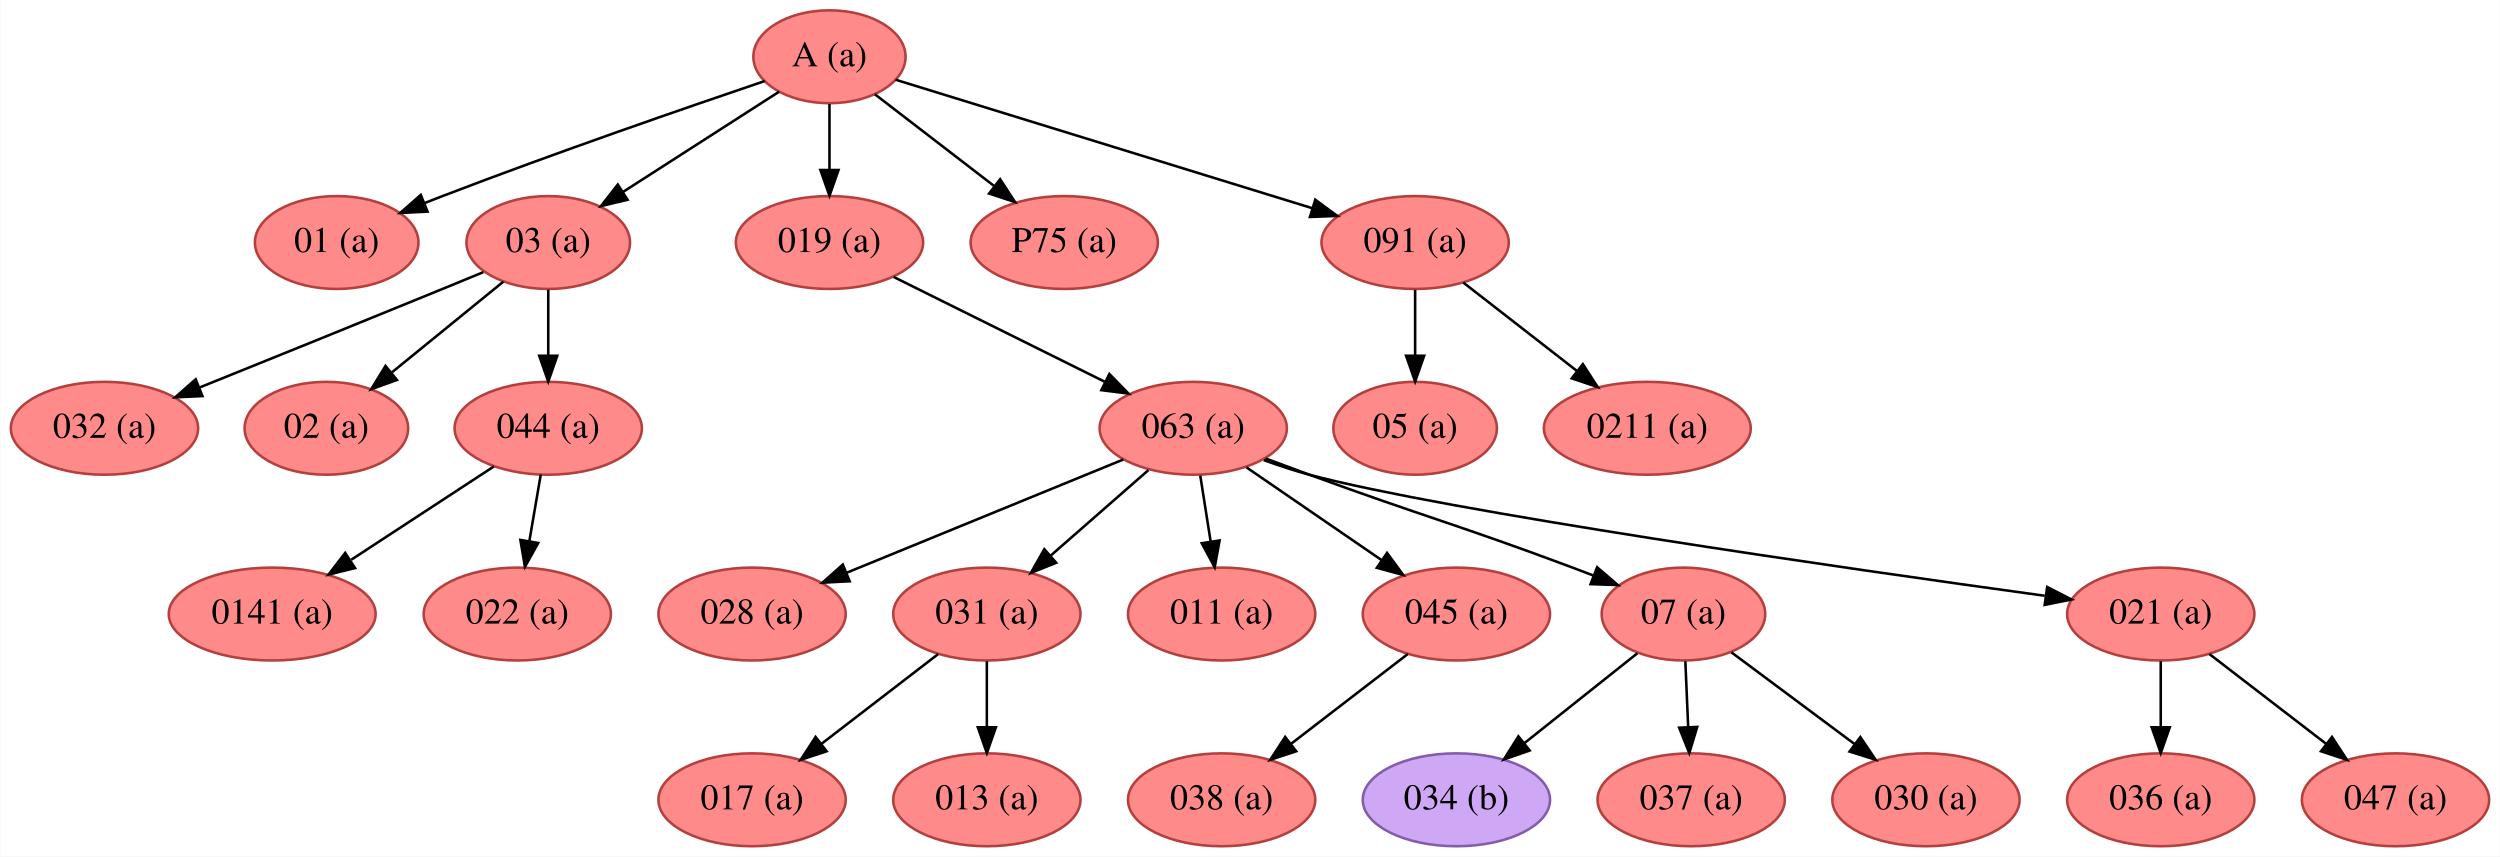
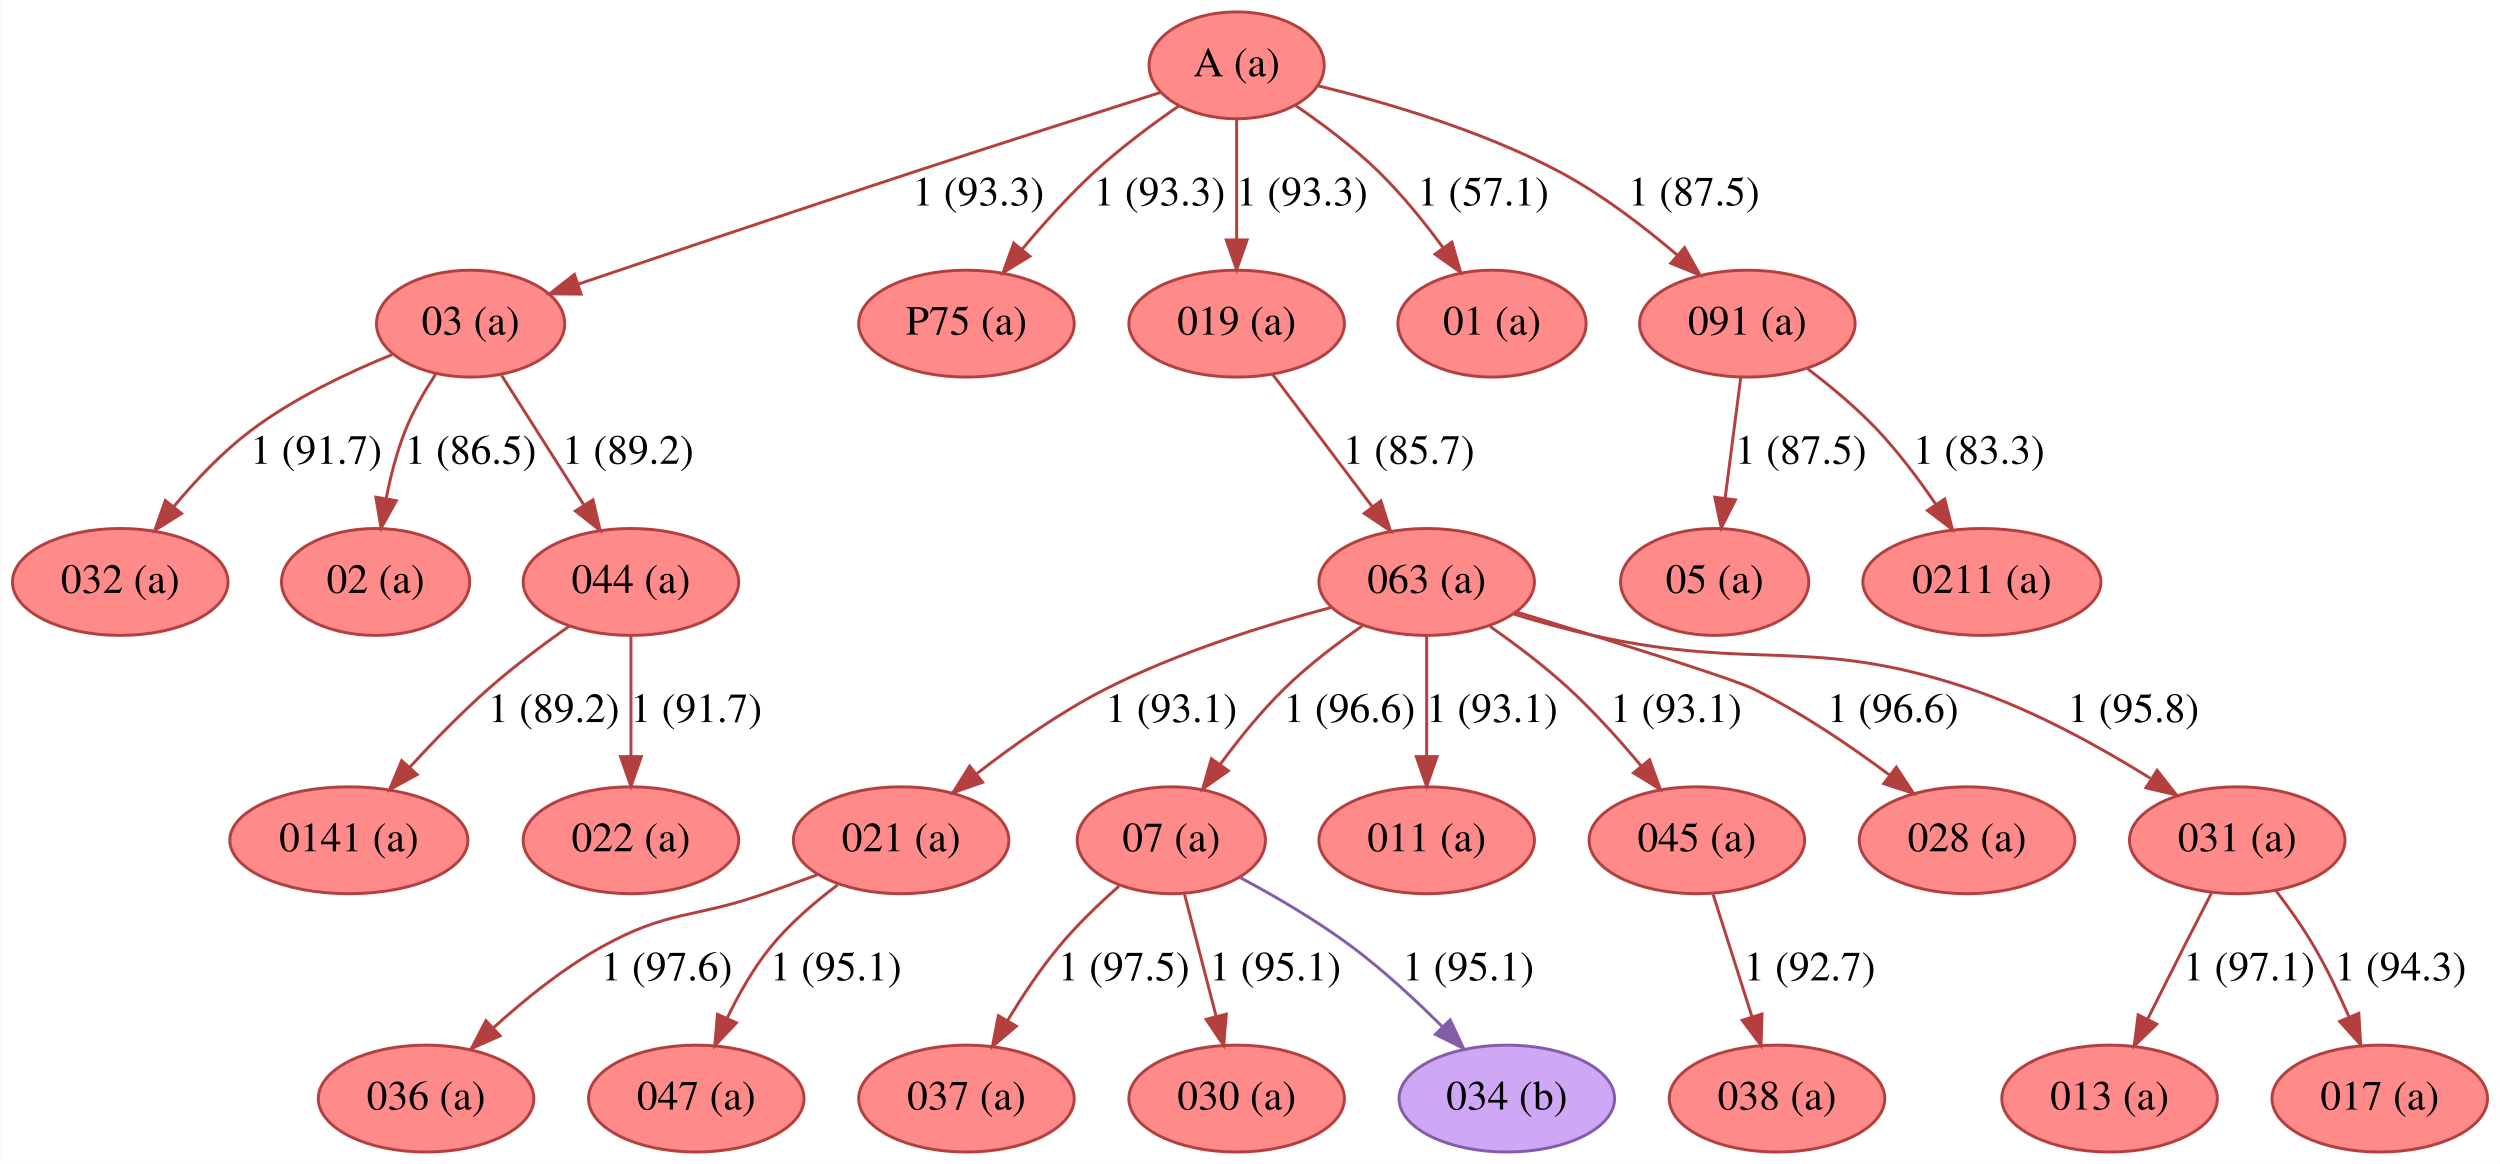
- <svg xmlns="http://www.w3.org/2000/svg" width="969pt" height="332pt" viewBox="0.00 0.00 968.79 332.00">
-   <g id="graph0" class="graph" transform="scale(1 1) rotate(0) translate(4 328)">
-     <polygon fill="white" stroke="none" points="-4,4 -4,-328 964.794,-328 964.794,4 -4,4" />
+ <svg xmlns="http://www.w3.org/2000/svg" width="842pt" height="392pt" viewBox="0.00 0.00 841.79 392.00">
+   <g id="graph0" class="graph" transform="scale(1 1) rotate(0) translate(4 388)">
+     <polygon fill="white" stroke="none" points="-4,4 -4,-388 837.794,-388 837.794,4 -4,4" />
    <g id="node1" class="node">
-       <ellipse fill="#ff8a8a" stroke="#b43f3f" cx="469.397" cy="-18" rx="36.294" ry="18" />
-       <text text-anchor="middle" x="469.397" y="-14.3" font-family="Times,serif" font-size="14.00">038 (a)</text>
+       <ellipse fill="#ff8a8a" stroke="#b43f3f" cx="706.397" cy="-18" rx="36.294" ry="18" />
+       <text text-anchor="middle" x="706.397" y="-14.3" font-family="Times,serif" font-size="14.00">013 (a)</text>
    </g>
    <g id="node2" class="node">
-       <ellipse fill="#ff8a8a" stroke="#b43f3f" cx="36.397" cy="-162" rx="36.294" ry="18" />
-       <text text-anchor="middle" x="36.397" y="-158.3" font-family="Times,serif" font-size="14.00">032 (a)</text>
+       <ellipse fill="#ff8a8a" stroke="#b43f3f" cx="797.397" cy="-18" rx="36.294" ry="18" />
+       <text text-anchor="middle" x="797.397" y="-14.3" font-family="Times,serif" font-size="14.00">017 (a)</text>
    </g>
    <g id="node3" class="node">
-       <ellipse fill="#ff8a8a" stroke="#b43f3f" cx="458.397" cy="-162" rx="36.294" ry="18" />
-       <text text-anchor="middle" x="458.397" y="-158.3" font-family="Times,serif" font-size="14.00">063 (a)</text>
+       <ellipse fill="#ff8a8a" stroke="#b43f3f" cx="36.397" cy="-192" rx="36.294" ry="18" />
+       <text text-anchor="middle" x="36.397" y="-188.3" font-family="Times,serif" font-size="14.00">032 (a)</text>
+     </g>
+     <g id="node4" class="node">
+       <ellipse fill="#ff8a8a" stroke="#b43f3f" cx="299.397" cy="-105" rx="36.294" ry="18" />
+       <text text-anchor="middle" x="299.397" y="-101.3" font-family="Times,serif" font-size="14.00">021 (a)</text>
+     </g>
+     <g id="node8" class="node">
+       <ellipse fill="#ff8a8a" stroke="#b43f3f" cx="139.397" cy="-18" rx="36.294" ry="18" />
+       <text text-anchor="middle" x="139.397" y="-14.3" font-family="Times,serif" font-size="14.00">036 (a)</text>
+     </g>
+     <g id="edge1" class="edge">
+       <path fill="none" stroke="#b43f3f" d="M271.238,-93.403C265.357,-91.243 259.186,-89.016 253.397,-87 229.108,-78.54 220.848,-81.548 198.397,-69 185.321,-61.692 172.437,-51.258 162.061,-41.81" />
+       <polygon fill="#b43f3f" stroke="#b43f3f" points="164.337,-39.146 154.654,-34.846 159.542,-44.246 164.337,-39.146" />
+       <text text-anchor="middle" x="220.397" y="-57.8" font-family="Times,serif" font-size="14.00">1 (97.6)</text>
+     </g>
+     <g id="node24" class="node">
+       <ellipse fill="#ff8a8a" stroke="#b43f3f" cx="230.397" cy="-18" rx="36.294" ry="18" />
+       <text text-anchor="middle" x="230.397" y="-14.3" font-family="Times,serif" font-size="14.00">047 (a)</text>
+     </g>
+     <g id="edge2" class="edge">
+       <path fill="none" stroke="#b43f3f" d="M278.043,-89.976C270.25,-84.14 261.79,-76.885 255.397,-69 249.598,-61.847 244.664,-53.129 240.75,-44.988" />
+       <polygon fill="#b43f3f" stroke="#b43f3f" points="243.923,-43.511 236.633,-35.824 237.538,-46.38 243.923,-43.511" />
+       <text text-anchor="middle" x="277.397" y="-57.8" font-family="Times,serif" font-size="14.00">1 (95.1)</text>
    </g>
    <g id="node5" class="node">
-       <ellipse fill="#ff8a8a" stroke="#b43f3f" cx="287.397" cy="-90" rx="36.294" ry="18" />
-       <text text-anchor="middle" x="287.397" y="-86.3" font-family="Times,serif" font-size="14.00">028 (a)</text>
-     </g>
-     <g id="edge1" class="edge">
-       <path fill="none" stroke="black" d="M431.301,-149.908C402.369,-138.065 356.346,-119.225 324.159,-106.049" />
-       <polygon fill="black" stroke="black" points="325.229,-102.705 314.648,-102.155 322.577,-109.183 325.229,-102.705" />
+       <ellipse fill="#ff8a8a" stroke="#b43f3f" cx="321.397" cy="-18" rx="36.294" ry="18" />
+       <text text-anchor="middle" x="321.397" y="-14.3" font-family="Times,serif" font-size="14.00">037 (a)</text>
+     </g>
+     <g id="node6" class="node">
+       <ellipse fill="#ff8a8a" stroke="#b43f3f" cx="573.397" cy="-192" rx="31.695" ry="18" />
+       <text text-anchor="middle" x="573.397" y="-188.3" font-family="Times,serif" font-size="14.00">05 (a)</text>
+     </g>
+     <g id="node7" class="node">
+       <ellipse fill="#ff8a8a" stroke="#b43f3f" cx="122.397" cy="-192" rx="31.695" ry="18" />
+       <text text-anchor="middle" x="122.397" y="-188.3" font-family="Times,serif" font-size="14.00">02 (a)</text>
+     </g>
+     <g id="node9" class="node">
+       <ellipse fill="#ff8a8a" stroke="#b43f3f" cx="390.397" cy="-105" rx="31.695" ry="18" />
+       <text text-anchor="middle" x="390.397" y="-101.3" font-family="Times,serif" font-size="14.00">07 (a)</text>
+     </g>
+     <g id="edge4" class="edge">
+       <path fill="none" stroke="#b43f3f" d="M372.785,-89.58C366.01,-83.588 358.454,-76.328 352.397,-69 346.156,-61.45 340.24,-52.539 335.282,-44.347" />
+       <polygon fill="#b43f3f" stroke="#b43f3f" points="338.19,-42.385 330.125,-35.514 332.145,-45.915 338.19,-42.385" />
+       <text text-anchor="middle" x="374.397" y="-57.8" font-family="Times,serif" font-size="14.00">1 (97.5)</text>
+     </g>
+     <g id="node21" class="node">
+       <ellipse fill="#ff8a8a" stroke="#b43f3f" cx="412.397" cy="-18" rx="36.294" ry="18" />
+       <text text-anchor="middle" x="412.397" y="-14.3" font-family="Times,serif" font-size="14.00">030 (a)</text>
+     </g>
+     <g id="edge3" class="edge">
+       <path fill="none" stroke="#b43f3f" d="M394.849,-86.799C397.91,-74.97 402.036,-59.03 405.518,-45.578" />
+       <polygon fill="#b43f3f" stroke="#b43f3f" points="408.909,-46.443 408.026,-35.885 402.132,-44.689 408.909,-46.443" />
+       <text text-anchor="middle" x="425.397" y="-57.8" font-family="Times,serif" font-size="14.00">1 (95.1)</text>
+     </g>
+     <g id="node28" class="node">
+       <ellipse fill="#cea8f4" stroke="#835da9" cx="503.397" cy="-18" rx="36.294" ry="18" />
+       <text text-anchor="middle" x="503.397" y="-14.3" font-family="Times,serif" font-size="14.00">034 (b)</text>
+     </g>
+     <g id="edge5" class="edge">
+       <path fill="none" stroke="#835da9" d="M413.535,-92.46C425.302,-86.166 439.576,-77.862 451.397,-69 462.043,-61.017 472.81,-51.048 481.763,-42.116" />
+       <polygon fill="#835da9" stroke="#835da9" points="484.313,-44.515 488.814,-34.924 479.314,-39.614 484.313,-44.515" />
+       <text text-anchor="middle" x="490.397" y="-57.8" font-family="Times,serif" font-size="14.00">1 (95.1)</text>
+     </g>
+     <g id="node10" class="node">
+       <ellipse fill="#ff8a8a" stroke="#b43f3f" cx="154.397" cy="-279" rx="31.695" ry="18" />
+       <text text-anchor="middle" x="154.397" y="-275.3" font-family="Times,serif" font-size="14.00">03 (a)</text>
+     </g>
+     <g id="edge7" class="edge">
+       <path fill="none" stroke="#b43f3f" d="M127.946,-268.566C113.139,-262.556 94.815,-253.858 80.397,-243 70.779,-235.757 61.706,-226.134 54.325,-217.266" />
+       <polygon fill="#b43f3f" stroke="#b43f3f" points="57.034,-215.049 48.056,-209.423 51.566,-219.42 57.034,-215.049" />
+       <text text-anchor="middle" x="102.397" y="-231.8" font-family="Times,serif" font-size="14.00">1 (91.7)</text>
+     </g>
+     <g id="edge8" class="edge">
+       <path fill="none" stroke="#b43f3f" d="M142.576,-261.927C138.835,-256.194 135.001,-249.534 132.397,-243 129.512,-235.763 127.429,-227.594 125.938,-219.988" />
+       <polygon fill="#b43f3f" stroke="#b43f3f" points="129.384,-219.374 124.25,-210.106 122.483,-220.552 129.384,-219.374" />
+       <text text-anchor="middle" x="154.397" y="-231.8" font-family="Times,serif" font-size="14.00">1 (86.5)</text>
+     </g>
+     <g id="node25" class="node">
+       <ellipse fill="#ff8a8a" stroke="#b43f3f" cx="208.397" cy="-192" rx="36.294" ry="18" />
+       <text text-anchor="middle" x="208.397" y="-188.3" font-family="Times,serif" font-size="14.00">044 (a)</text>
+     </g>
+     <g id="edge6" class="edge">
+       <path fill="none" stroke="#b43f3f" d="M164.809,-261.611C172.652,-249.264 183.546,-232.117 192.481,-218.053" />
+       <polygon fill="#b43f3f" stroke="#b43f3f" points="195.609,-219.656 198.017,-209.339 189.7,-215.902 195.609,-219.656" />
+       <text text-anchor="middle" x="207.397" y="-231.8" font-family="Times,serif" font-size="14.00">1 (89.2)</text>
+     </g>
+     <g id="node11" class="node">
+       <ellipse fill="#ff8a8a" stroke="#b43f3f" cx="321.397" cy="-279" rx="36.294" ry="18" />
+       <text text-anchor="middle" x="321.397" y="-275.3" font-family="Times,serif" font-size="14.00">P75 (a)</text>
+     </g>
+     <g id="node12" class="node">
+       <ellipse fill="#ff8a8a" stroke="#b43f3f" cx="594.397" cy="-18" rx="36.294" ry="18" />
+       <text text-anchor="middle" x="594.397" y="-14.3" font-family="Times,serif" font-size="14.00">038 (a)</text>
+     </g>
+     <g id="node13" class="node">
+       <ellipse fill="#ff8a8a" stroke="#b43f3f" cx="412.397" cy="-366" rx="29.497" ry="18" />
+       <text text-anchor="middle" x="412.397" y="-362.3" font-family="Times,serif" font-size="14.00">A (a)</text>
+     </g>
+     <g id="edge9" class="edge">
+       <path fill="none" stroke="#b43f3f" d="M386.819,-356.891C364.71,-349.857 331.911,-339.362 303.397,-330 264.85,-317.344 220.814,-302.522 190.671,-292.32" />
+       <polygon fill="#b43f3f" stroke="#b43f3f" points="191.603,-288.94 181.008,-289.047 189.357,-295.57 191.603,-288.94" />
+       <text text-anchor="middle" x="325.397" y="-318.8" font-family="Times,serif" font-size="14.00">1 (93.3)</text>
+     </g>
+     <g id="edge11" class="edge">
+       <path fill="none" stroke="#b43f3f" d="M392.92,-352.326C383.869,-346.06 373.189,-338.113 364.397,-330 355.853,-322.115 347.321,-312.619 340.136,-304.029" />
+       <polygon fill="#b43f3f" stroke="#b43f3f" points="342.741,-301.685 333.704,-296.155 337.32,-306.113 342.741,-301.685" />
+       <text text-anchor="middle" x="386.397" y="-318.8" font-family="Times,serif" font-size="14.00">1 (93.3)</text>
    </g>
    <g id="node14" class="node">
-       <ellipse fill="#ff8a8a" stroke="#b43f3f" cx="378.397" cy="-90" rx="36.294" ry="18" />
-       <text text-anchor="middle" x="378.397" y="-86.3" font-family="Times,serif" font-size="14.00">031 (a)</text>
-     </g>
-     <g id="edge2" class="edge">
-       <path fill="none" stroke="black" d="M441.038,-145.811C429.955,-136.114 415.414,-123.39 403.133,-112.644" />
-       <polygon fill="black" stroke="black" points="405.277,-109.87 395.447,-105.919 400.668,-115.138 405.277,-109.87" />
+       <ellipse fill="#ff8a8a" stroke="#b43f3f" cx="412.397" cy="-279" rx="36.294" ry="18" />
+       <text text-anchor="middle" x="412.397" y="-275.3" font-family="Times,serif" font-size="14.00">019 (a)</text>
+     </g>
+     <g id="edge12" class="edge">
+       <path fill="none" stroke="#b43f3f" d="M412.397,-347.799C412.397,-336.163 412.397,-320.548 412.397,-307.237" />
+       <polygon fill="#b43f3f" stroke="#b43f3f" points="415.897,-307.175 412.397,-297.175 408.897,-307.175 415.897,-307.175" />
+       <text text-anchor="middle" x="434.397" y="-318.8" font-family="Times,serif" font-size="14.00">1 (93.3)</text>
    </g>
    <g id="node17" class="node">
-       <ellipse fill="#ff8a8a" stroke="#b43f3f" cx="469.397" cy="-90" rx="36.294" ry="18" />
-       <text text-anchor="middle" x="469.397" y="-86.3" font-family="Times,serif" font-size="14.00">011 (a)</text>
-     </g>
-     <g id="edge5" class="edge">
-       <path fill="none" stroke="black" d="M461.116,-143.697C462.328,-135.983 463.785,-126.712 465.136,-118.112" />
-       <polygon fill="black" stroke="black" points="468.614,-118.526 466.709,-108.104 461.699,-117.44 468.614,-118.526" />
+       <ellipse fill="#ff8a8a" stroke="#b43f3f" cx="498.397" cy="-279" rx="31.695" ry="18" />
+       <text text-anchor="middle" x="498.397" y="-275.3" font-family="Times,serif" font-size="14.00">01 (a)</text>
+     </g>
+     <g id="edge10" class="edge">
+       <path fill="none" stroke="#b43f3f" d="M432.097,-352.561C441.197,-346.347 451.854,-338.375 460.397,-330 468.221,-322.329 475.759,-312.975 482.029,-304.442" />
+       <polygon fill="#b43f3f" stroke="#b43f3f" points="484.894,-306.452 487.84,-296.275 479.191,-302.394 484.894,-306.452" />
+       <text text-anchor="middle" x="495.397" y="-318.8" font-family="Times,serif" font-size="14.00">1 (57.1)</text>
+     </g>
+     <g id="node18" class="node">
+       <ellipse fill="#ff8a8a" stroke="#b43f3f" cx="584.397" cy="-279" rx="36.294" ry="18" />
+       <text text-anchor="middle" x="584.397" y="-275.3" font-family="Times,serif" font-size="14.00">091 (a)</text>
+     </g>
+     <g id="edge13" class="edge">
+       <path fill="none" stroke="#b43f3f" d="M439.916,-359.083C462.638,-353.524 495.278,-343.958 521.397,-330 535.469,-322.48 549.53,-311.712 560.787,-302.093" />
+       <polygon fill="#b43f3f" stroke="#b43f3f" points="563.25,-304.588 568.448,-295.355 558.627,-299.331 563.25,-304.588" />
+       <text text-anchor="middle" x="566.397" y="-318.8" font-family="Times,serif" font-size="14.00">1 (87.5)</text>
+     </g>
+     <g id="node26" class="node">
+       <ellipse fill="#ff8a8a" stroke="#b43f3f" cx="476.397" cy="-192" rx="36.294" ry="18" />
+       <text text-anchor="middle" x="476.397" y="-188.3" font-family="Times,serif" font-size="14.00">063 (a)</text>
+     </g>
+     <g id="edge14" class="edge">
+       <path fill="none" stroke="#b43f3f" d="M424.435,-262.012C433.939,-249.389 447.355,-231.571 458.174,-217.202" />
+       <polygon fill="#b43f3f" stroke="#b43f3f" points="460.976,-219.299 464.195,-209.205 455.384,-215.089 460.976,-219.299" />
+       <text text-anchor="middle" x="470.397" y="-231.8" font-family="Times,serif" font-size="14.00">1 (85.7)</text>
+     </g>
+     <g id="node15" class="node">
+       <ellipse fill="#ff8a8a" stroke="#b43f3f" cx="113.397" cy="-105" rx="40.094" ry="18" />
+       <text text-anchor="middle" x="113.397" y="-101.3" font-family="Times,serif" font-size="14.00">0141 (a)</text>
+     </g>
+     <g id="node16" class="node">
+       <ellipse fill="#ff8a8a" stroke="#b43f3f" cx="663.397" cy="-192" rx="40.094" ry="18" />
+       <text text-anchor="middle" x="663.397" y="-188.3" font-family="Times,serif" font-size="14.00">0211 (a)</text>
+     </g>
+     <g id="edge16" class="edge">
+       <path fill="none" stroke="#b43f3f" d="M582.171,-260.799C580.665,-249.163 578.644,-233.548 576.922,-220.237" />
+       <polygon fill="#b43f3f" stroke="#b43f3f" points="580.374,-219.644 575.619,-210.175 573.432,-220.542 580.374,-219.644" />
+       <text text-anchor="middle" x="602.397" y="-231.8" font-family="Times,serif" font-size="14.00">1 (87.5)</text>
+     </g>
+     <g id="edge15" class="edge">
+       <path fill="none" stroke="#b43f3f" d="M604.712,-263.795C612.546,-257.833 621.308,-250.537 628.397,-243 635.434,-235.518 642.16,-226.533 647.802,-218.256" />
+       <polygon fill="#b43f3f" stroke="#b43f3f" points="650.887,-219.935 653.462,-209.657 645.04,-216.086 650.887,-219.935" />
+       <text text-anchor="middle" x="662.397" y="-231.8" font-family="Times,serif" font-size="14.00">1 (83.3)</text>
    </g>
    <g id="node19" class="node">
-       <ellipse fill="#ff8a8a" stroke="#b43f3f" cx="560.397" cy="-90" rx="36.294" ry="18" />
-       <text text-anchor="middle" x="560.397" y="-86.3" font-family="Times,serif" font-size="14.00">045 (a)</text>
-     </g>
-     <g id="edge6" class="edge">
-       <path fill="none" stroke="black" d="M479.038,-146.834C494.108,-136.492 514.738,-122.335 531.452,-110.864" />
-       <polygon fill="black" stroke="black" points="533.522,-113.689 539.786,-105.144 529.561,-107.917 533.522,-113.689" />
-     </g>
-     <g id="node25" class="node">
-       <ellipse fill="#ff8a8a" stroke="#b43f3f" cx="648.397" cy="-90" rx="31.695" ry="18" />
-       <text text-anchor="middle" x="648.397" y="-86.3" font-family="Times,serif" font-size="14.00">07 (a)</text>
-     </g>
-     <g id="edge3" class="edge">
-       <path fill="none" stroke="black" d="M486.447,-150.295C492.053,-148.186 497.906,-146.006 503.397,-144 548.552,-127.504 560.369,-124.84 605.397,-108 608.075,-106.998 610.841,-105.946 613.618,-104.877" />
-       <polygon fill="black" stroke="black" points="614.944,-108.117 622.991,-101.225 612.403,-101.594 614.944,-108.117" />
-     </g>
-     <g id="node28" class="node">
-       <ellipse fill="#ff8a8a" stroke="#b43f3f" cx="833.397" cy="-90" rx="36.294" ry="18" />
-       <text text-anchor="middle" x="833.397" y="-86.3" font-family="Times,serif" font-size="14.00">021 (a)</text>
-     </g>
-     <g id="edge4" class="edge">
-       <path fill="none" stroke="black" d="M485.715,-149.676C491.485,-147.569 497.586,-145.547 503.397,-144 556.415,-129.883 711.175,-107.702 788.435,-97.074" />
-       <polygon fill="black" stroke="black" points="789.371,-100.478 798.803,-95.653 788.421,-93.543 789.371,-100.478" />
-     </g>
-     <g id="node4" class="node">
-       <ellipse fill="#ff8a8a" stroke="#b43f3f" cx="544.397" cy="-162" rx="31.695" ry="18" />
-       <text text-anchor="middle" x="544.397" y="-158.3" font-family="Times,serif" font-size="14.00">05 (a)</text>
-     </g>
-     <g id="node6" class="node">
-       <ellipse fill="#ff8a8a" stroke="#b43f3f" cx="126.397" cy="-234" rx="31.695" ry="18" />
-       <text text-anchor="middle" x="126.397" y="-230.3" font-family="Times,serif" font-size="14.00">01 (a)</text>
-     </g>
-     <g id="node7" class="node">
-       <ellipse fill="#ff8a8a" stroke="#b43f3f" cx="122.397" cy="-162" rx="31.695" ry="18" />
-       <text text-anchor="middle" x="122.397" y="-158.3" font-family="Times,serif" font-size="14.00">02 (a)</text>
-     </g>
-     <g id="node8" class="node">
-       <ellipse fill="#ff8a8a" stroke="#b43f3f" cx="208.397" cy="-234" rx="31.695" ry="18" />
-       <text text-anchor="middle" x="208.397" y="-230.3" font-family="Times,serif" font-size="14.00">03 (a)</text>
-     </g>
-     <g id="edge7" class="edge">
-       <path fill="none" stroke="black" d="M183.259,-222.537C178.02,-220.368 172.531,-218.103 167.397,-216 135.69,-203.013 99.59,-188.422 73.327,-177.843" />
-       <polygon fill="black" stroke="black" points="74.357,-174.484 63.773,-173.996 71.742,-180.978 74.357,-174.484" />
-     </g>
-     <g id="edge9" class="edge">
-       <path fill="none" stroke="black" d="M190.993,-218.834C178.521,-208.682 161.53,-194.853 147.58,-183.498" />
-       <polygon fill="black" stroke="black" points="149.739,-180.743 139.774,-177.144 145.32,-186.172 149.739,-180.743" />
-     </g>
-     <g id="node9" class="node">
-       <ellipse fill="#ff8a8a" stroke="#b43f3f" cx="208.397" cy="-162" rx="36.294" ry="18" />
-       <text text-anchor="middle" x="208.397" y="-158.3" font-family="Times,serif" font-size="14.00">044 (a)</text>
-     </g>
-     <g id="edge8" class="edge">
-       <path fill="none" stroke="black" d="M208.397,-215.697C208.397,-207.983 208.397,-198.712 208.397,-190.112" />
-       <polygon fill="black" stroke="black" points="211.897,-190.104 208.397,-180.104 204.897,-190.104 211.897,-190.104" />
-     </g>
-     <g id="node10" class="node">
-       <ellipse fill="#ff8a8a" stroke="#b43f3f" cx="101.397" cy="-90" rx="40.094" ry="18" />
-       <text text-anchor="middle" x="101.397" y="-86.3" font-family="Times,serif" font-size="14.00">0141 (a)</text>
-     </g>
-     <g id="edge11" class="edge">
-       <path fill="none" stroke="black" d="M187.257,-147.17C171.49,-136.856 149.718,-122.612 132.043,-111.049" />
-       <polygon fill="black" stroke="black" points="133.512,-107.827 123.227,-105.282 129.679,-113.685 133.512,-107.827" />
+       <ellipse fill="#ff8a8a" stroke="#b43f3f" cx="476.397" cy="-105" rx="36.294" ry="18" />
+       <text text-anchor="middle" x="476.397" y="-101.3" font-family="Times,serif" font-size="14.00">011 (a)</text>
    </g>
    <g id="node20" class="node">
-       <ellipse fill="#ff8a8a" stroke="#b43f3f" cx="196.397" cy="-90" rx="36.294" ry="18" />
-       <text text-anchor="middle" x="196.397" y="-86.3" font-family="Times,serif" font-size="14.00">022 (a)</text>
-     </g>
-     <g id="edge10" class="edge">
-       <path fill="none" stroke="black" d="M205.492,-144.055C204.17,-136.346 202.573,-127.027 201.088,-118.364" />
-       <polygon fill="black" stroke="black" points="204.498,-117.54 199.358,-108.275 197.598,-118.723 204.498,-117.54" />
-     </g>
-     <g id="node11" class="node">
-       <ellipse fill="#ff8a8a" stroke="#b43f3f" cx="317.397" cy="-234" rx="36.294" ry="18" />
-       <text text-anchor="middle" x="317.397" y="-230.3" font-family="Times,serif" font-size="14.00">019 (a)</text>
-     </g>
-     <g id="edge12" class="edge">
-       <path fill="none" stroke="black" d="M342.28,-220.647C364.994,-209.37 398.778,-192.598 424.057,-180.048" />
-       <polygon fill="black" stroke="black" points="425.887,-183.047 433.288,-175.465 422.775,-176.777 425.887,-183.047" />
-     </g>
-     <g id="node12" class="node">
-       <ellipse fill="#ff8a8a" stroke="#b43f3f" cx="408.397" cy="-234" rx="36.294" ry="18" />
-       <text text-anchor="middle" x="408.397" y="-230.3" font-family="Times,serif" font-size="14.00">P75 (a)</text>
-     </g>
-     <g id="node13" class="node">
-       <ellipse fill="#ff8a8a" stroke="#b43f3f" cx="634.397" cy="-162" rx="40.094" ry="18" />
-       <text text-anchor="middle" x="634.397" y="-158.3" font-family="Times,serif" font-size="14.00">0211 (a)</text>
-     </g>
-     <g id="node16" class="node">
-       <ellipse fill="#ff8a8a" stroke="#b43f3f" cx="287.397" cy="-18" rx="36.294" ry="18" />
-       <text text-anchor="middle" x="287.397" y="-14.3" font-family="Times,serif" font-size="14.00">017 (a)</text>
-     </g>
-     <g id="edge13" class="edge">
-       <path fill="none" stroke="black" d="M359.542,-74.496C346.486,-64.453 328.912,-50.934 314.377,-39.754" />
-       <polygon fill="black" stroke="black" points="316.288,-36.808 306.228,-33.486 312.02,-42.357 316.288,-36.808" />
+       <ellipse fill="#ff8a8a" stroke="#b43f3f" cx="567.397" cy="-105" rx="36.294" ry="18" />
+       <text text-anchor="middle" x="567.397" y="-101.3" font-family="Times,serif" font-size="14.00">045 (a)</text>
+     </g>
+     <g id="edge17" class="edge">
+       <path fill="none" stroke="#b43f3f" d="M572.861,-86.799C576.618,-74.97 581.681,-59.03 585.954,-45.578" />
+       <polygon fill="#b43f3f" stroke="#b43f3f" points="589.341,-46.476 589.033,-35.885 582.67,-44.356 589.341,-46.476" />
+       <text text-anchor="middle" x="605.397" y="-57.8" font-family="Times,serif" font-size="14.00">1 (92.7)</text>
+     </g>
+     <g id="node22" class="node">
+       <ellipse fill="#ff8a8a" stroke="#b43f3f" cx="658.397" cy="-105" rx="36.294" ry="18" />
+       <text text-anchor="middle" x="658.397" y="-101.3" font-family="Times,serif" font-size="14.00">028 (a)</text>
    </g>
    <g id="node23" class="node">
-       <ellipse fill="#ff8a8a" stroke="#b43f3f" cx="378.397" cy="-18" rx="36.294" ry="18" />
-       <text text-anchor="middle" x="378.397" y="-14.3" font-family="Times,serif" font-size="14.00">013 (a)</text>
-     </g>
-     <g id="edge14" class="edge">
-       <path fill="none" stroke="black" d="M378.397,-71.697C378.397,-63.983 378.397,-54.712 378.397,-46.112" />
-       <polygon fill="black" stroke="black" points="381.897,-46.104 378.397,-36.104 374.897,-46.104 381.897,-46.104" />
-     </g>
-     <g id="node15" class="node">
-       <ellipse fill="#ff8a8a" stroke="#b43f3f" cx="833.397" cy="-18" rx="36.294" ry="18" />
-       <text text-anchor="middle" x="833.397" y="-14.3" font-family="Times,serif" font-size="14.00">036 (a)</text>
-     </g>
-     <g id="node18" class="node">
-       <ellipse fill="#ff8a8a" stroke="#b43f3f" cx="924.397" cy="-18" rx="36.294" ry="18" />
-       <text text-anchor="middle" x="924.397" y="-14.3" font-family="Times,serif" font-size="14.00">047 (a)</text>
-     </g>
-     <g id="edge15" class="edge">
-       <path fill="none" stroke="black" d="M541.542,-74.496C528.486,-64.453 510.912,-50.934 496.377,-39.754" />
-       <polygon fill="black" stroke="black" points="498.288,-36.808 488.228,-33.486 494.02,-42.357 498.288,-36.808" />
-     </g>
-     <g id="node21" class="node">
-       <ellipse fill="#ff8a8a" stroke="#b43f3f" cx="317.397" cy="-306" rx="29.497" ry="18" />
-       <text text-anchor="middle" x="317.397" y="-302.3" font-family="Times,serif" font-size="14.00">A (a)</text>
+       <ellipse fill="#ff8a8a" stroke="#b43f3f" cx="208.397" cy="-105" rx="36.294" ry="18" />
+       <text text-anchor="middle" x="208.397" y="-101.3" font-family="Times,serif" font-size="14.00">022 (a)</text>
+     </g>
+     <g id="edge19" class="edge">
+       <path fill="none" stroke="#b43f3f" d="M187.667,-177.159C178.96,-171.025 168.902,-163.508 160.397,-156 151.233,-147.911 141.866,-138.276 133.93,-129.632" />
+       <polygon fill="#b43f3f" stroke="#b43f3f" points="136.386,-127.129 127.091,-122.045 131.187,-131.816 136.386,-127.129" />
+       <text text-anchor="middle" x="182.397" y="-144.8" font-family="Times,serif" font-size="14.00">1 (89.2)</text>
    </g>
    <g id="edge18" class="edge">
-       <path fill="none" stroke="black" d="M292.299,-296.59C262.388,-286.462 210.976,-268.72 167.397,-252 165.151,-251.138 162.843,-250.234 160.522,-249.31" />
-       <polygon fill="black" stroke="black" points="161.61,-245.975 151.027,-245.463 158.981,-252.462 161.61,-245.975" />
-     </g>
-     <g id="edge19" class="edge">
-       <path fill="none" stroke="black" d="M297.91,-292.485C281.099,-281.69 256.582,-265.945 237.455,-253.661" />
-       <polygon fill="black" stroke="black" points="239.13,-250.578 228.825,-248.119 235.348,-256.468 239.13,-250.578" />
-     </g>
-     <g id="edge17" class="edge">
-       <path fill="none" stroke="black" d="M317.397,-287.697C317.397,-279.983 317.397,-270.712 317.397,-262.112" />
-       <polygon fill="black" stroke="black" points="320.897,-262.104 317.397,-252.104 313.897,-262.104 320.897,-262.104" />
-     </g>
-     <g id="edge16" class="edge">
-       <path fill="none" stroke="black" d="M334.942,-291.503C348.103,-281.38 366.358,-267.338 381.376,-255.785" />
-       <polygon fill="black" stroke="black" points="383.542,-258.535 389.334,-249.664 379.274,-252.987 383.542,-258.535" />
-     </g>
-     <g id="node24" class="node">
-       <ellipse fill="#ff8a8a" stroke="#b43f3f" cx="544.397" cy="-234" rx="36.294" ry="18" />
-       <text text-anchor="middle" x="544.397" y="-230.3" font-family="Times,serif" font-size="14.00">091 (a)</text>
+       <path fill="none" stroke="#b43f3f" d="M208.397,-173.799C208.397,-162.163 208.397,-146.548 208.397,-133.237" />
+       <polygon fill="#b43f3f" stroke="#b43f3f" points="211.897,-133.175 208.397,-123.175 204.897,-133.175 211.897,-133.175" />
+       <text text-anchor="middle" x="230.397" y="-144.8" font-family="Times,serif" font-size="14.00">1 (91.7)</text>
+     </g>
+     <g id="edge24" class="edge">
+       <path fill="none" stroke="#b43f3f" d="M444.167,-183.402C422.134,-177.532 392.644,-168.324 368.397,-156 353.074,-148.212 337.447,-137.194 324.948,-127.482" />
+       <polygon fill="#b43f3f" stroke="#b43f3f" points="326.84,-124.514 316.837,-121.023 322.479,-129.99 326.84,-124.514" />
+       <text text-anchor="middle" x="390.397" y="-144.8" font-family="Times,serif" font-size="14.00">1 (93.1)</text>
+     </g>
+     <g id="edge23" class="edge">
+       <path fill="none" stroke="#b43f3f" d="M454.793,-177.25C446.136,-171.245 436.351,-163.798 428.397,-156 420.572,-148.329 413.035,-138.975 406.765,-130.442" />
+       <polygon fill="#b43f3f" stroke="#b43f3f" points="409.603,-128.394 400.954,-122.275 403.899,-132.452 409.603,-128.394" />
+       <text text-anchor="middle" x="450.397" y="-144.8" font-family="Times,serif" font-size="14.00">1 (96.6)</text>
+     </g>
+     <g id="edge22" class="edge">
+       <path fill="none" stroke="#b43f3f" d="M476.397,-173.799C476.397,-162.163 476.397,-146.548 476.397,-133.237" />
+       <polygon fill="#b43f3f" stroke="#b43f3f" points="479.897,-133.175 476.397,-123.175 472.897,-133.175 479.897,-133.175" />
+       <text text-anchor="middle" x="498.397" y="-144.8" font-family="Times,serif" font-size="14.00">1 (93.1)</text>
    </g>
    <g id="edge20" class="edge">
-       <path fill="none" stroke="black" d="M342.995,-297.106C382.316,-284.981 457.903,-261.672 504.465,-247.314" />
-       <polygon fill="black" stroke="black" points="505.695,-250.597 514.22,-244.306 503.633,-243.908 505.695,-250.597" />
-     </g>
-     <g id="node22" class="node">
-       <ellipse fill="#cea8f4" stroke="#835da9" cx="560.397" cy="-18" rx="36.294" ry="18" />
-       <text text-anchor="middle" x="560.397" y="-14.3" font-family="Times,serif" font-size="14.00">034 (b)</text>
+       <path fill="none" stroke="#b43f3f" d="M497.768,-177.006C506.389,-170.963 516.211,-163.554 524.397,-156 532.941,-148.115 541.472,-138.619 548.657,-130.029" />
+       <polygon fill="#b43f3f" stroke="#b43f3f" points="551.474,-132.113 555.089,-122.155 546.053,-127.685 551.474,-132.113" />
+       <text text-anchor="middle" x="560.397" y="-144.8" font-family="Times,serif" font-size="14.00">1 (93.1)</text>
    </g>
    <g id="edge21" class="edge">
-       <path fill="none" stroke="black" d="M544.397,-215.697C544.397,-207.983 544.397,-198.712 544.397,-190.112" />
-       <polygon fill="black" stroke="black" points="547.897,-190.104 544.397,-180.104 540.897,-190.104 547.897,-190.104" />
-     </g>
-     <g id="edge22" class="edge">
-       <path fill="none" stroke="black" d="M563.045,-218.496C575.785,-208.587 592.876,-195.294 607.136,-184.203" />
-       <polygon fill="black" stroke="black" points="609.407,-186.871 615.152,-177.968 605.109,-181.345 609.407,-186.871" />
-     </g>
-     <g id="edge23" class="edge">
-       <path fill="none" stroke="black" d="M630.589,-74.835C617.994,-64.816 600.897,-51.216 586.731,-39.947" />
-       <polygon fill="black" stroke="black" points="588.789,-37.112 578.784,-33.626 584.431,-42.591 588.789,-37.112" />
-     </g>
-     <g id="node26" class="node">
-       <ellipse fill="#ff8a8a" stroke="#b43f3f" cx="651.397" cy="-18" rx="36.294" ry="18" />
-       <text text-anchor="middle" x="651.397" y="-14.3" font-family="Times,serif" font-size="14.00">037 (a)</text>
-     </g>
-     <g id="edge24" class="edge">
-       <path fill="none" stroke="black" d="M649.138,-71.697C649.469,-63.983 649.866,-54.712 650.235,-46.112" />
-       <polygon fill="black" stroke="black" points="653.732,-46.245 650.664,-36.104 646.739,-45.945 653.732,-46.245" />
+       <path fill="none" stroke="#b43f3f" d="M506.776,-181.843C536.739,-172.729 579.093,-159.596 586.397,-156 602.525,-148.059 619.099,-136.801 632.273,-126.977" />
+       <polygon fill="#b43f3f" stroke="#b43f3f" points="634.572,-129.626 640.401,-120.778 630.327,-124.06 634.572,-129.626" />
+       <text text-anchor="middle" x="633.397" y="-144.8" font-family="Times,serif" font-size="14.00">1 (96.6)</text>
    </g>
    <g id="node27" class="node">
-       <ellipse fill="#ff8a8a" stroke="#b43f3f" cx="742.397" cy="-18" rx="36.294" ry="18" />
-       <text text-anchor="middle" x="742.397" y="-14.3" font-family="Times,serif" font-size="14.00">030 (a)</text>
+       <ellipse fill="#ff8a8a" stroke="#b43f3f" cx="749.397" cy="-105" rx="36.294" ry="18" />
+       <text text-anchor="middle" x="749.397" y="-101.3" font-family="Times,serif" font-size="14.00">031 (a)</text>
    </g>
    <g id="edge25" class="edge">
-       <path fill="none" stroke="black" d="M666.968,-75.17C680.602,-65.017 699.348,-51.058 714.74,-39.595" />
-       <polygon fill="black" stroke="black" points="716.963,-42.304 722.893,-33.524 712.782,-36.69 716.963,-42.304" />
+       <path fill="none" stroke="#b43f3f" d="M505.816,-181.141C514.322,-178.544 523.667,-175.932 532.397,-174 588.059,-161.684 605.353,-174.146 659.397,-156 680.842,-148.799 703.081,-136.497 720.086,-125.898" />
+       <polygon fill="#b43f3f" stroke="#b43f3f" points="722.416,-128.563 728.957,-120.229 718.646,-122.665 722.416,-128.563" />
+       <text text-anchor="middle" x="714.397" y="-144.8" font-family="Times,serif" font-size="14.00">1 (95.8)</text>
    </g>
    <g id="edge26" class="edge">
-       <path fill="none" stroke="black" d="M833.397,-71.697C833.397,-63.983 833.397,-54.712 833.397,-46.112" />
-       <polygon fill="black" stroke="black" points="836.897,-46.104 833.397,-36.104 829.897,-46.104 836.897,-46.104" />
+       <path fill="none" stroke="#b43f3f" d="M740.752,-87.285C737.773,-81.501 734.425,-74.972 731.397,-69 727.402,-61.123 723.089,-52.529 719.188,-44.721" />
+       <polygon fill="#b43f3f" stroke="#b43f3f" points="722.278,-43.077 714.683,-35.691 716.015,-46.201 722.278,-43.077" />
+       <text text-anchor="middle" x="753.397" y="-57.8" font-family="Times,serif" font-size="14.00">1 (97.1)</text>
    </g>
    <g id="edge27" class="edge">
-       <path fill="none" stroke="black" d="M852.252,-74.496C865.308,-64.453 882.882,-50.934 897.416,-39.754" />
-       <polygon fill="black" stroke="black" points="899.773,-42.357 905.566,-33.486 895.505,-36.808 899.773,-42.357" />
+       <path fill="none" stroke="#b43f3f" d="M762.355,-88.139C766.792,-82.316 771.592,-75.544 775.397,-69 779.687,-61.621 783.68,-53.251 787.055,-45.498" />
+       <polygon fill="#b43f3f" stroke="#b43f3f" points="790.343,-46.706 790.973,-36.13 783.886,-44.004 790.343,-46.706" />
+       <text text-anchor="middle" x="804.397" y="-57.8" font-family="Times,serif" font-size="14.00">1 (94.3)</text>
    </g>
  </g>
</svg>
